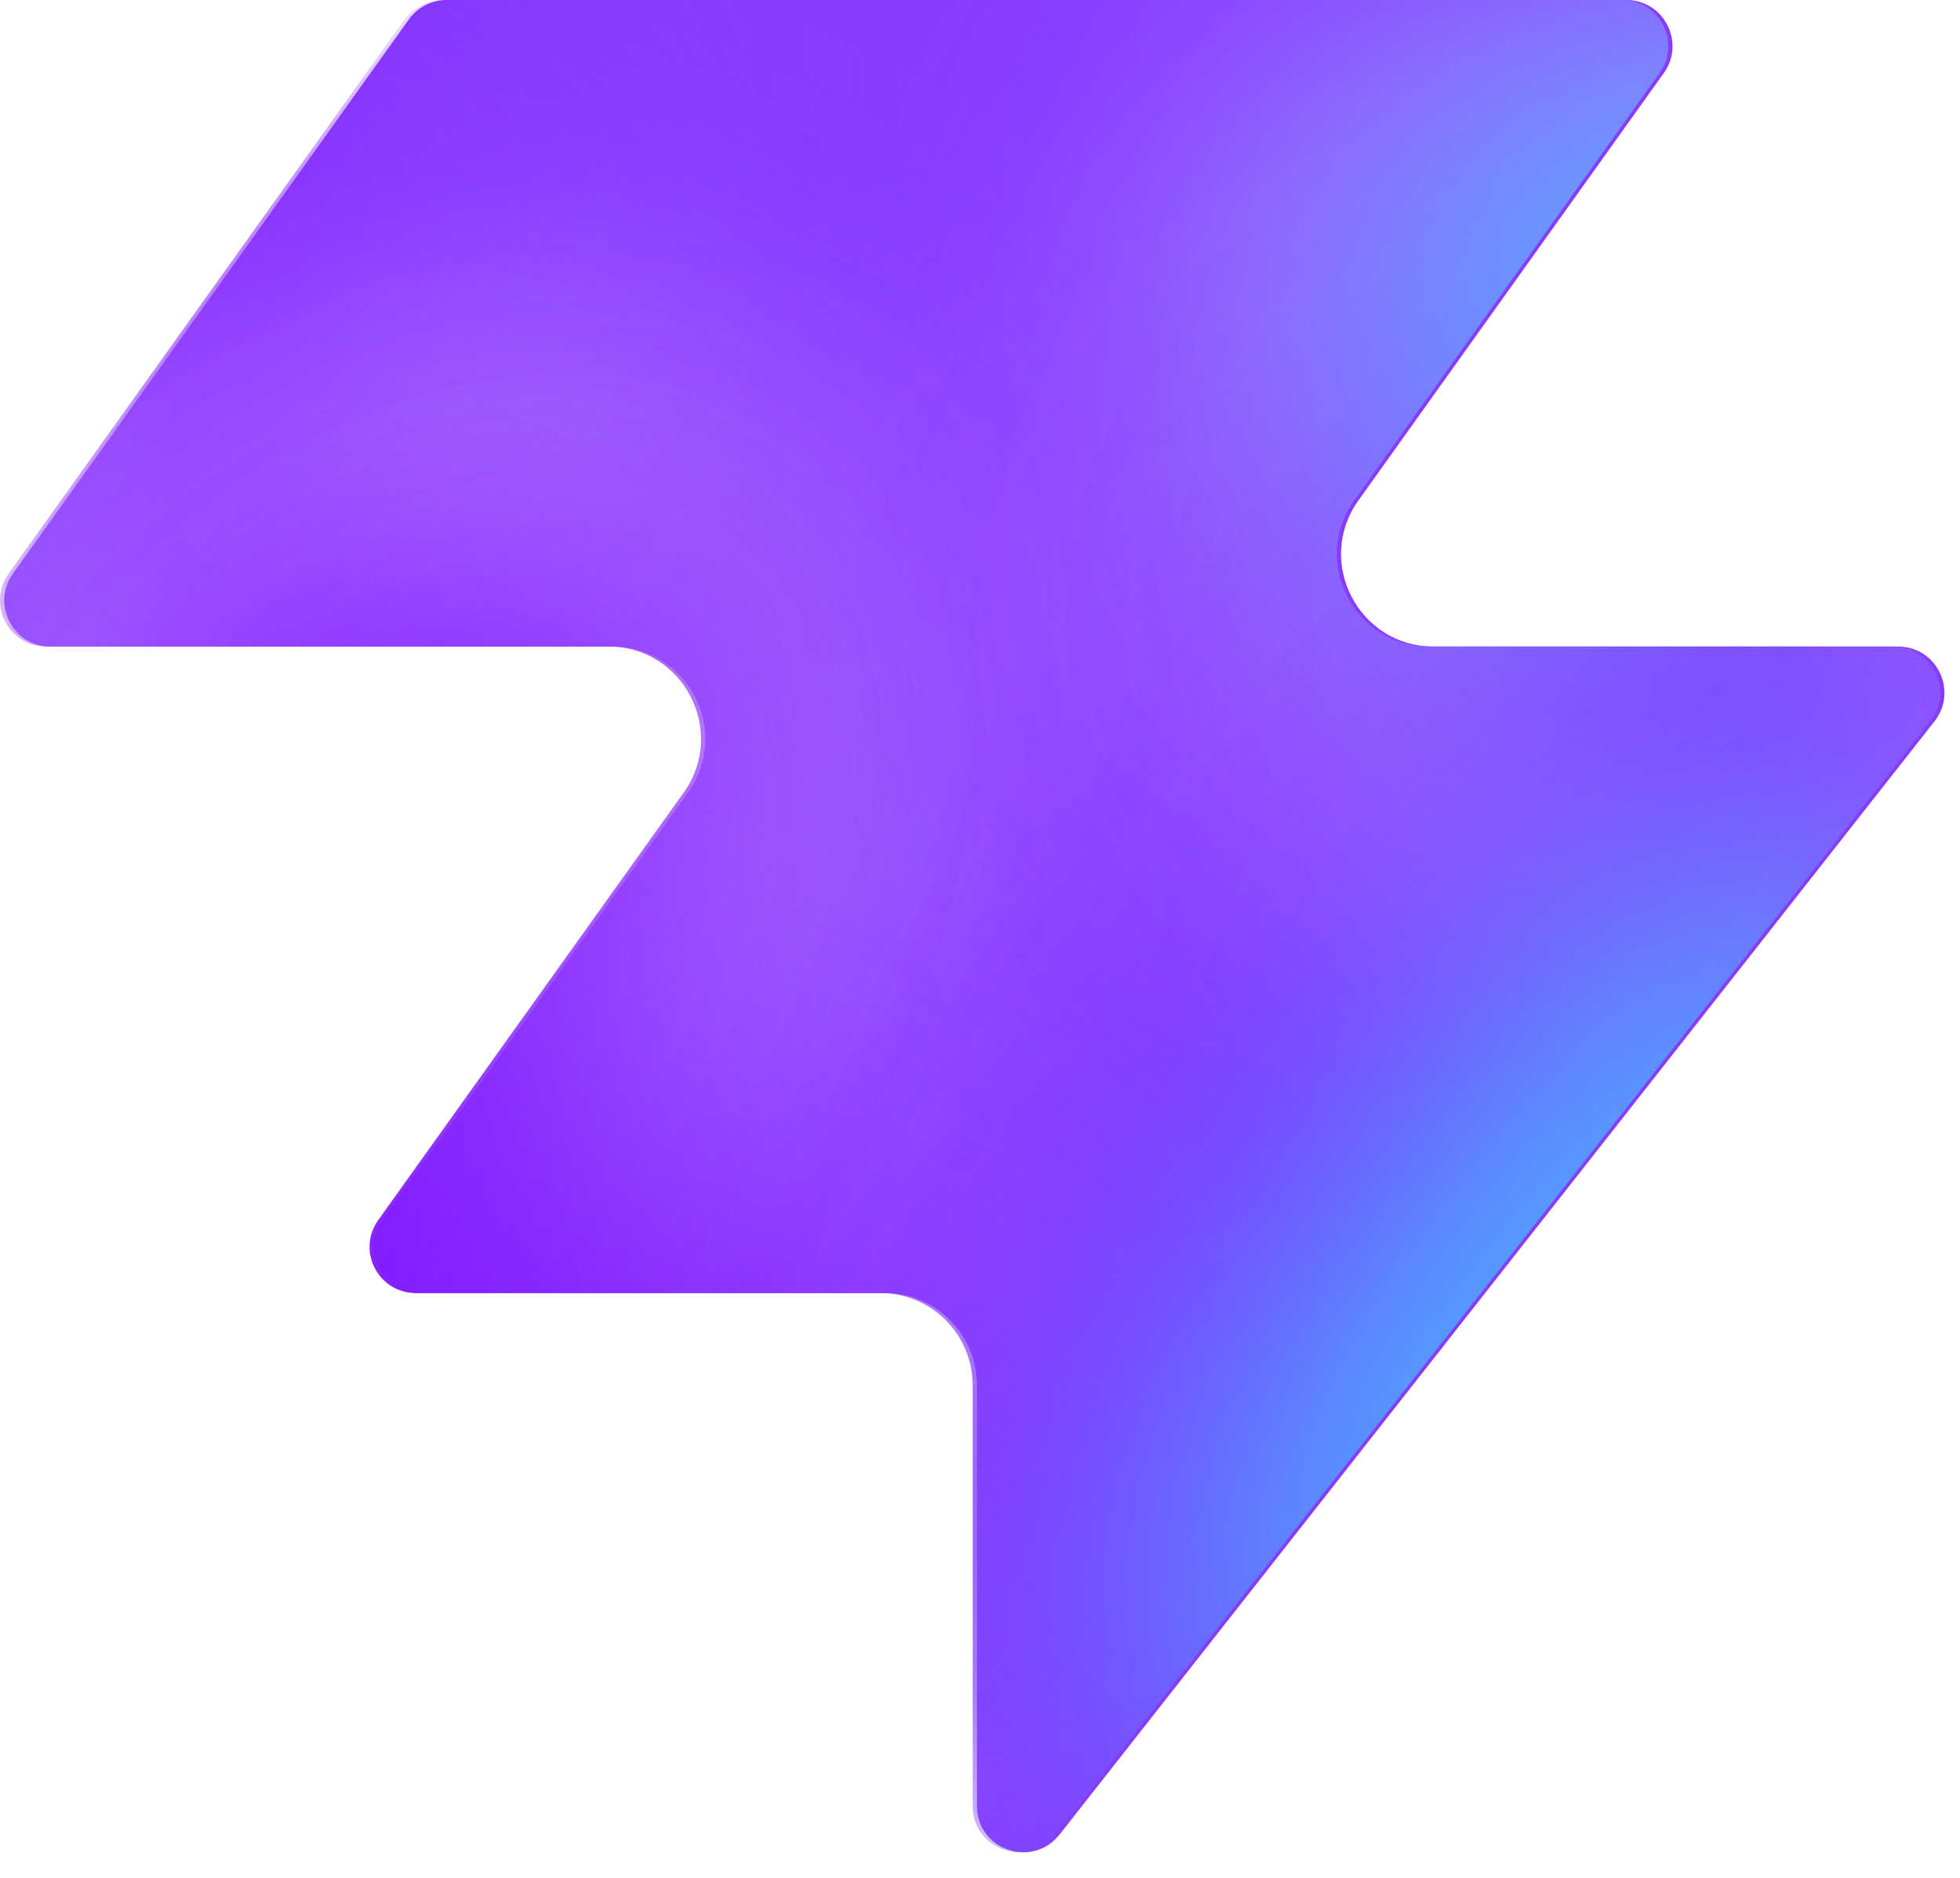
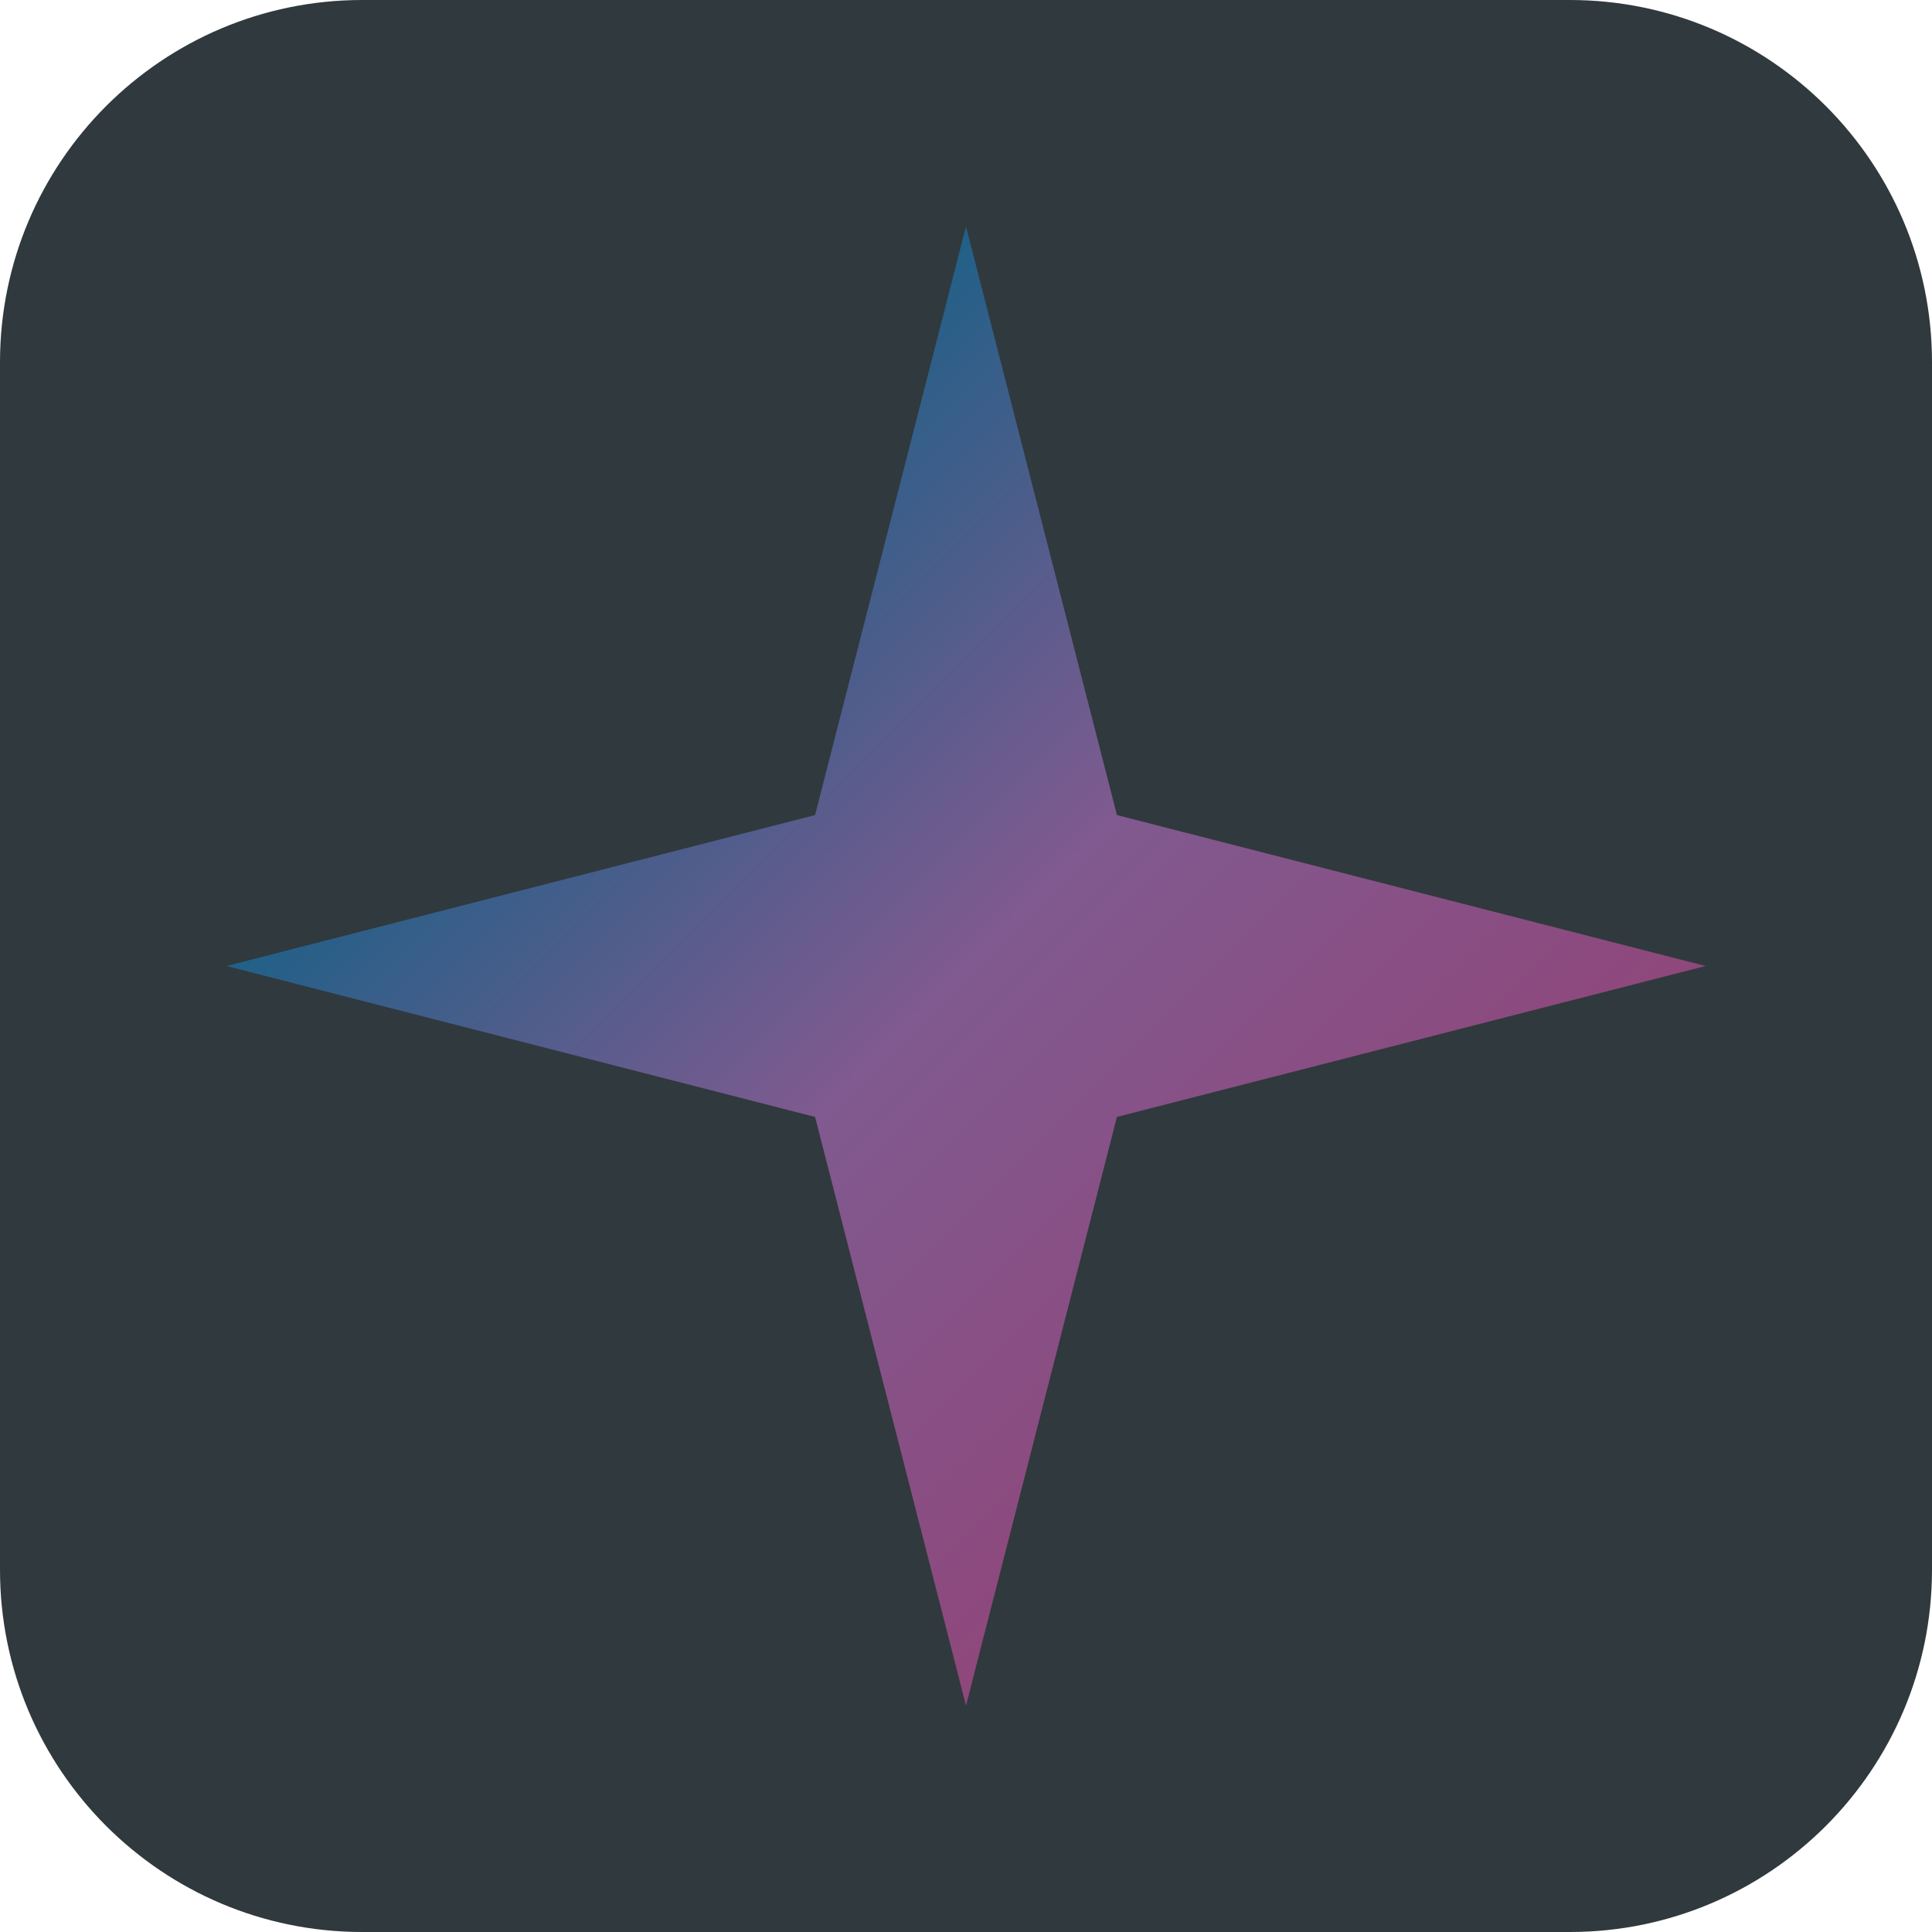
- <svg xmlns="http://www.w3.org/2000/svg" width="48" height="46" fill="none" viewBox="0 0 48 46">
-   <path fill="#863bff" d="M25.946 44.938c-.664.845-2.021.375-2.021-.698V33.937a2.26 2.26 0 0 0-2.262-2.262H10.287c-.92 0-1.456-1.04-.92-1.788l7.48-10.471c1.07-1.497 0-3.578-1.842-3.578H1.237c-.92 0-1.456-1.04-.92-1.788L10.013.474c.214-.297.556-.474.92-.474h28.894c.92 0 1.456 1.04.92 1.788l-7.48 10.471c-1.07 1.498 0 3.579 1.842 3.579h11.377c.943 0 1.473 1.088.89 1.83L25.947 44.94z" style="fill:#863bff;fill:color(display-p3 .525 .23 1);fill-opacity:1" />
-   <mask id="a" width="48" height="46" x="0" y="0" maskUnits="userSpaceOnUse" style="mask-type:alpha">
-     <path fill="#000" d="M25.842 44.938c-.664.844-2.021.375-2.021-.698V33.937a2.26 2.26 0 0 0-2.262-2.262H10.183c-.92 0-1.456-1.04-.92-1.788l7.48-10.471c1.07-1.498 0-3.579-1.842-3.579H1.133c-.92 0-1.456-1.04-.92-1.787L9.91.473c.214-.297.556-.474.92-.474h28.894c.92 0 1.456 1.04.92 1.788l-7.48 10.471c-1.07 1.498 0 3.578 1.842 3.578h11.377c.943 0 1.473 1.088.89 1.832L25.843 44.94z" style="fill:#000;fill-opacity:1" />
-   </mask>
-   <g mask="url(#a)">
-     <g filter="url(#b)">
-       <ellipse cx="5.508" cy="14.704" fill="#ede6ff" rx="5.508" ry="14.704" style="fill:#ede6ff;fill:color(display-p3 .927 .903 1);fill-opacity:1" transform="matrix(.00324 1 1 -.00324 -4.47 31.516)" />
-     </g>
-     <g filter="url(#c)">
-       <ellipse cx="10.399" cy="29.851" fill="#ede6ff" rx="10.399" ry="29.851" style="fill:#ede6ff;fill:color(display-p3 .927 .903 1);fill-opacity:1" transform="matrix(.00324 1 1 -.00324 -39.328 7.883)" />
-     </g>
-     <g filter="url(#d)">
-       <ellipse cx="5.508" cy="30.487" fill="#7e14ff" rx="5.508" ry="30.487" style="fill:#7e14ff;fill:color(display-p3 .492 .077 1);fill-opacity:1" transform="rotate(89.814 -25.913 -14.639)scale(1 -1)" />
-     </g>
-     <g filter="url(#e)">
-       <ellipse cx="5.508" cy="30.599" fill="#7e14ff" rx="5.508" ry="30.599" style="fill:#7e14ff;fill:color(display-p3 .492 .077 1);fill-opacity:1" transform="rotate(89.814 -32.644 -3.334)scale(1 -1)" />
-     </g>
-     <g filter="url(#f)">
-       <ellipse cx="5.508" cy="30.599" fill="#7e14ff" rx="5.508" ry="30.599" style="fill:#7e14ff;fill:color(display-p3 .492 .077 1);fill-opacity:1" transform="matrix(.00324 1 1 -.00324 -34.34 30.47)" />
-     </g>
-     <g filter="url(#g)">
-       <ellipse cx="14.072" cy="22.078" fill="#ede6ff" rx="14.072" ry="22.078" style="fill:#ede6ff;fill:color(display-p3 .927 .903 1);fill-opacity:1" transform="rotate(93.35 24.506 48.493)scale(-1 1)" />
-     </g>
-     <g filter="url(#h)">
-       <ellipse cx="3.47" cy="21.501" fill="#7e14ff" rx="3.47" ry="21.501" style="fill:#7e14ff;fill:color(display-p3 .492 .077 1);fill-opacity:1" transform="rotate(89.009 28.708 47.59)scale(-1 1)" />
-     </g>
-     <g filter="url(#i)">
-       <ellipse cx="3.47" cy="21.501" fill="#7e14ff" rx="3.47" ry="21.501" style="fill:#7e14ff;fill:color(display-p3 .492 .077 1);fill-opacity:1" transform="rotate(89.009 28.708 47.59)scale(-1 1)" />
-     </g>
-     <g filter="url(#j)">
-       <ellipse cx=".387" cy="8.972" fill="#7e14ff" rx="4.407" ry="29.108" style="fill:#7e14ff;fill:color(display-p3 .492 .077 1);fill-opacity:1" transform="rotate(39.51 .387 8.972)" />
-     </g>
-     <g filter="url(#k)">
-       <ellipse cx="47.523" cy="-6.092" fill="#7e14ff" rx="4.407" ry="29.108" style="fill:#7e14ff;fill:color(display-p3 .492 .077 1);fill-opacity:1" transform="rotate(37.892 47.523 -6.092)" />
-     </g>
-     <g filter="url(#l)">
-       <ellipse cx="41.412" cy="6.333" fill="#47bfff" rx="5.971" ry="9.665" style="fill:#47bfff;fill:color(display-p3 .28 .748 1);fill-opacity:1" transform="rotate(37.892 41.412 6.333)" />
-     </g>
-     <g filter="url(#m)">
-       <ellipse cx="-1.879" cy="38.332" fill="#7e14ff" rx="4.407" ry="29.108" style="fill:#7e14ff;fill:color(display-p3 .492 .077 1);fill-opacity:1" transform="rotate(37.892 -1.88 38.332)" />
-     </g>
-     <g filter="url(#n)">
-       <ellipse cx="-1.879" cy="38.332" fill="#7e14ff" rx="4.407" ry="29.108" style="fill:#7e14ff;fill:color(display-p3 .492 .077 1);fill-opacity:1" transform="rotate(37.892 -1.88 38.332)" />
-     </g>
-     <g filter="url(#o)">
-       <ellipse cx="35.651" cy="29.907" fill="#7e14ff" rx="4.407" ry="29.108" style="fill:#7e14ff;fill:color(display-p3 .492 .077 1);fill-opacity:1" transform="rotate(37.892 35.651 29.907)" />
-     </g>
-     <g filter="url(#p)">
-       <ellipse cx="38.418" cy="32.4" fill="#47bfff" rx="5.971" ry="15.297" style="fill:#47bfff;fill:color(display-p3 .28 .748 1);fill-opacity:1" transform="rotate(37.892 38.418 32.4)" />
-     </g>
-   </g>
+ <svg xmlns="http://www.w3.org/2000/svg" width="512" height="512" viewBox="0 0 512 512">
  <defs>
-     <filter id="b" width="60.045" height="41.654" x="-19.77" y="16.149" color-interpolation-filters="sRGB" filterUnits="userSpaceOnUse">
-       <feFlood flood-opacity="0" result="BackgroundImageFix" />
-       <feBlend in="SourceGraphic" in2="BackgroundImageFix" result="shape" />
-       <feGaussianBlur result="effect1_foregroundBlur_2002_17158" stdDeviation="7.659" />
-     </filter>
-     <filter id="c" width="90.34" height="51.437" x="-54.613" y="-7.533" color-interpolation-filters="sRGB" filterUnits="userSpaceOnUse">
-       <feFlood flood-opacity="0" result="BackgroundImageFix" />
-       <feBlend in="SourceGraphic" in2="BackgroundImageFix" result="shape" />
-       <feGaussianBlur result="effect1_foregroundBlur_2002_17158" stdDeviation="7.659" />
-     </filter>
-     <filter id="d" width="79.355" height="29.4" x="-49.64" y="2.03" color-interpolation-filters="sRGB" filterUnits="userSpaceOnUse">
-       <feFlood flood-opacity="0" result="BackgroundImageFix" />
-       <feBlend in="SourceGraphic" in2="BackgroundImageFix" result="shape" />
-       <feGaussianBlur result="effect1_foregroundBlur_2002_17158" stdDeviation="4.596" />
-     </filter>
-     <filter id="e" width="79.579" height="29.4" x="-45.045" y="20.029" color-interpolation-filters="sRGB" filterUnits="userSpaceOnUse">
-       <feFlood flood-opacity="0" result="BackgroundImageFix" />
-       <feBlend in="SourceGraphic" in2="BackgroundImageFix" result="shape" />
-       <feGaussianBlur result="effect1_foregroundBlur_2002_17158" stdDeviation="4.596" />
-     </filter>
-     <filter id="f" width="79.579" height="29.4" x="-43.513" y="21.178" color-interpolation-filters="sRGB" filterUnits="userSpaceOnUse">
-       <feFlood flood-opacity="0" result="BackgroundImageFix" />
-       <feBlend in="SourceGraphic" in2="BackgroundImageFix" result="shape" />
-       <feGaussianBlur result="effect1_foregroundBlur_2002_17158" stdDeviation="4.596" />
-     </filter>
-     <filter id="g" width="74.749" height="58.852" x="15.756" y="-17.901" color-interpolation-filters="sRGB" filterUnits="userSpaceOnUse">
-       <feFlood flood-opacity="0" result="BackgroundImageFix" />
-       <feBlend in="SourceGraphic" in2="BackgroundImageFix" result="shape" />
-       <feGaussianBlur result="effect1_foregroundBlur_2002_17158" stdDeviation="7.659" />
-     </filter>
-     <filter id="h" width="61.377" height="25.362" x="23.548" y="2.284" color-interpolation-filters="sRGB" filterUnits="userSpaceOnUse">
-       <feFlood flood-opacity="0" result="BackgroundImageFix" />
-       <feBlend in="SourceGraphic" in2="BackgroundImageFix" result="shape" />
-       <feGaussianBlur result="effect1_foregroundBlur_2002_17158" stdDeviation="4.596" />
-     </filter>
-     <filter id="i" width="61.377" height="25.362" x="23.548" y="2.284" color-interpolation-filters="sRGB" filterUnits="userSpaceOnUse">
-       <feFlood flood-opacity="0" result="BackgroundImageFix" />
-       <feBlend in="SourceGraphic" in2="BackgroundImageFix" result="shape" />
-       <feGaussianBlur result="effect1_foregroundBlur_2002_17158" stdDeviation="4.596" />
-     </filter>
-     <filter id="j" width="56.045" height="63.649" x="-27.636" y="-22.853" color-interpolation-filters="sRGB" filterUnits="userSpaceOnUse">
-       <feFlood flood-opacity="0" result="BackgroundImageFix" />
-       <feBlend in="SourceGraphic" in2="BackgroundImageFix" result="shape" />
-       <feGaussianBlur result="effect1_foregroundBlur_2002_17158" stdDeviation="4.596" />
-     </filter>
-     <filter id="k" width="54.814" height="64.646" x="20.116" y="-38.415" color-interpolation-filters="sRGB" filterUnits="userSpaceOnUse">
-       <feFlood flood-opacity="0" result="BackgroundImageFix" />
-       <feBlend in="SourceGraphic" in2="BackgroundImageFix" result="shape" />
-       <feGaussianBlur result="effect1_foregroundBlur_2002_17158" stdDeviation="4.596" />
-     </filter>
-     <filter id="l" width="33.541" height="35.313" x="24.641" y="-11.323" color-interpolation-filters="sRGB" filterUnits="userSpaceOnUse">
-       <feFlood flood-opacity="0" result="BackgroundImageFix" />
-       <feBlend in="SourceGraphic" in2="BackgroundImageFix" result="shape" />
-       <feGaussianBlur result="effect1_foregroundBlur_2002_17158" stdDeviation="4.596" />
-     </filter>
-     <filter id="m" width="54.814" height="64.646" x="-29.286" y="6.009" color-interpolation-filters="sRGB" filterUnits="userSpaceOnUse">
-       <feFlood flood-opacity="0" result="BackgroundImageFix" />
-       <feBlend in="SourceGraphic" in2="BackgroundImageFix" result="shape" />
-       <feGaussianBlur result="effect1_foregroundBlur_2002_17158" stdDeviation="4.596" />
-     </filter>
-     <filter id="n" width="54.814" height="64.646" x="-29.286" y="6.009" color-interpolation-filters="sRGB" filterUnits="userSpaceOnUse">
-       <feFlood flood-opacity="0" result="BackgroundImageFix" />
-       <feBlend in="SourceGraphic" in2="BackgroundImageFix" result="shape" />
-       <feGaussianBlur result="effect1_foregroundBlur_2002_17158" stdDeviation="4.596" />
-     </filter>
-     <filter id="o" width="54.814" height="64.646" x="8.244" y="-2.416" color-interpolation-filters="sRGB" filterUnits="userSpaceOnUse">
-       <feFlood flood-opacity="0" result="BackgroundImageFix" />
-       <feBlend in="SourceGraphic" in2="BackgroundImageFix" result="shape" />
-       <feGaussianBlur result="effect1_foregroundBlur_2002_17158" stdDeviation="4.596" />
-     </filter>
-     <filter id="p" width="39.409" height="43.623" x="18.713" y="10.588" color-interpolation-filters="sRGB" filterUnits="userSpaceOnUse">
-       <feFlood flood-opacity="0" result="BackgroundImageFix" />
-       <feBlend in="SourceGraphic" in2="BackgroundImageFix" result="shape" />
-       <feGaussianBlur result="effect1_foregroundBlur_2002_17158" stdDeviation="4.596" />
-     </filter>
+     <linearGradient id="g" x1="0%" y1="0%" x2="100%" y2="100%">
+       <stop offset="0%" stop-color="#3F8C8A" />
+       <stop offset="25%" stop-color="#206087" />
+       <stop offset="50%" stop-color="#805A90" />
+       <stop offset="75%" stop-color="#8F477B" />
+       <stop offset="100%" stop-color="#883529" />
+     </linearGradient>
  </defs>
+   <rect width="512" height="512" rx="96" fill="#30393D" />
+   <path d="M 256 60 L 296 216 L 452 256 L 296 296 L 256 452 L 216 296 L 60 256 L 216 216 Z" fill="url(#g)" />
</svg>
